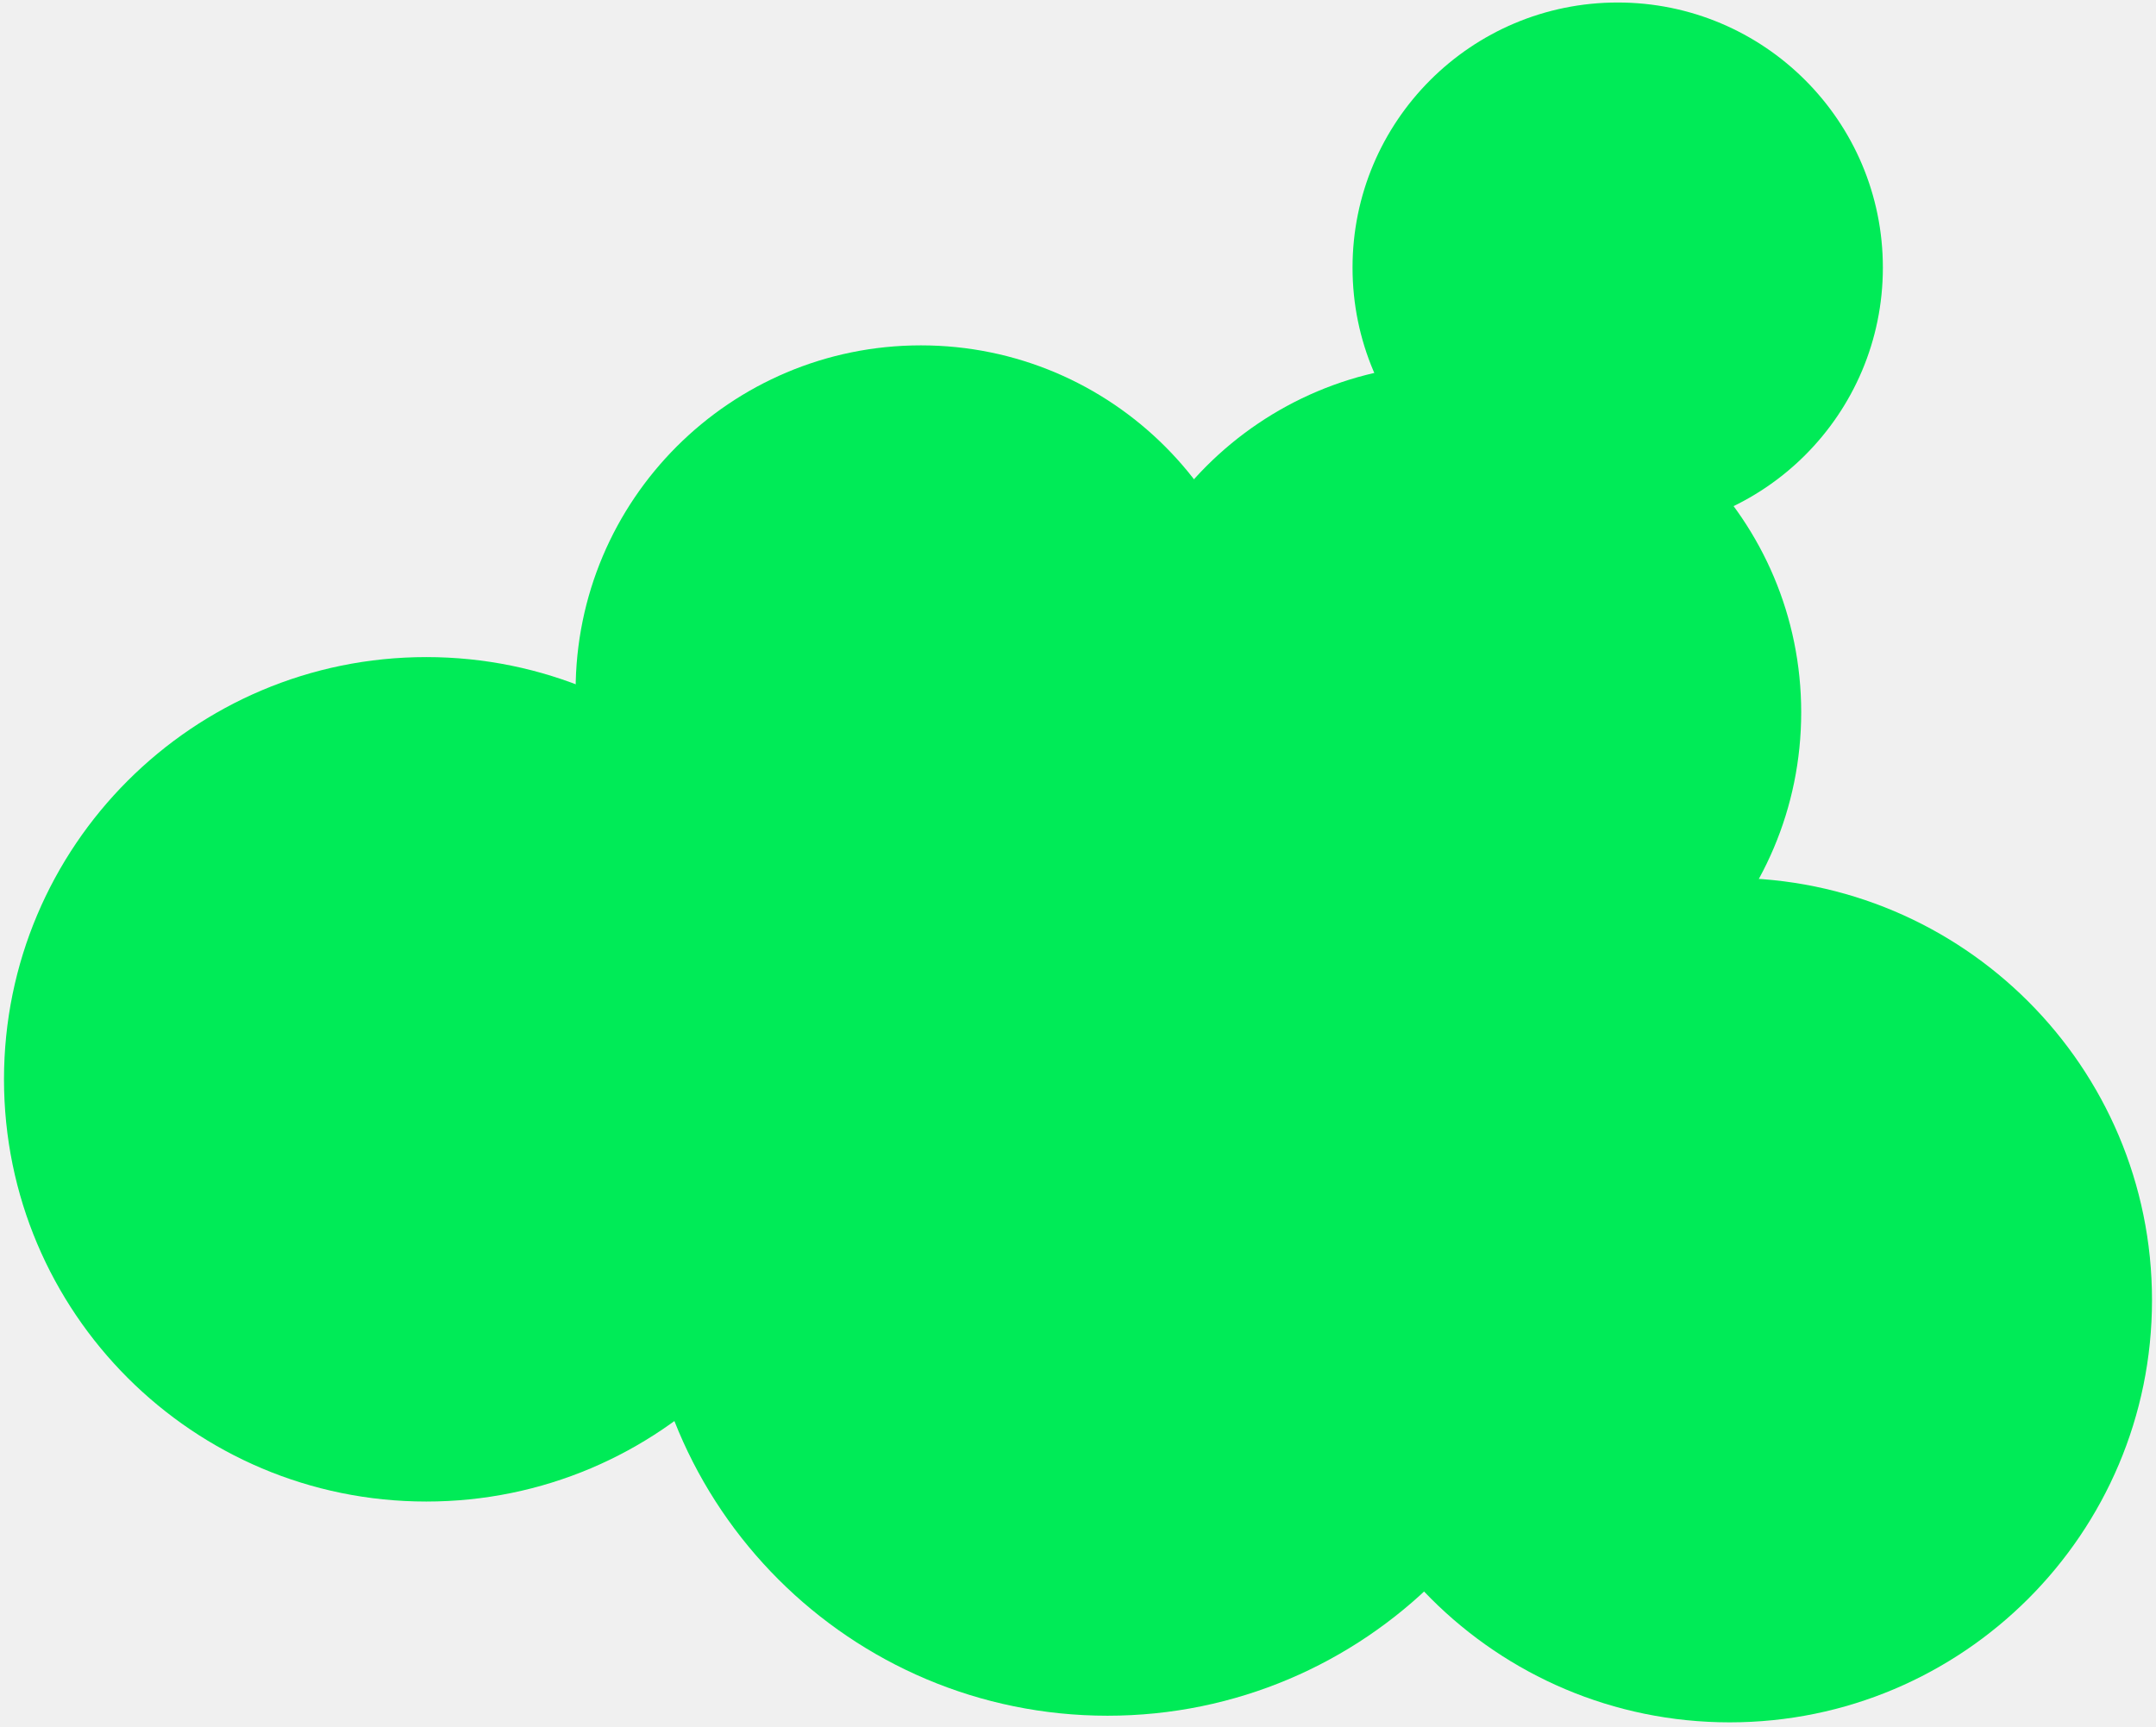
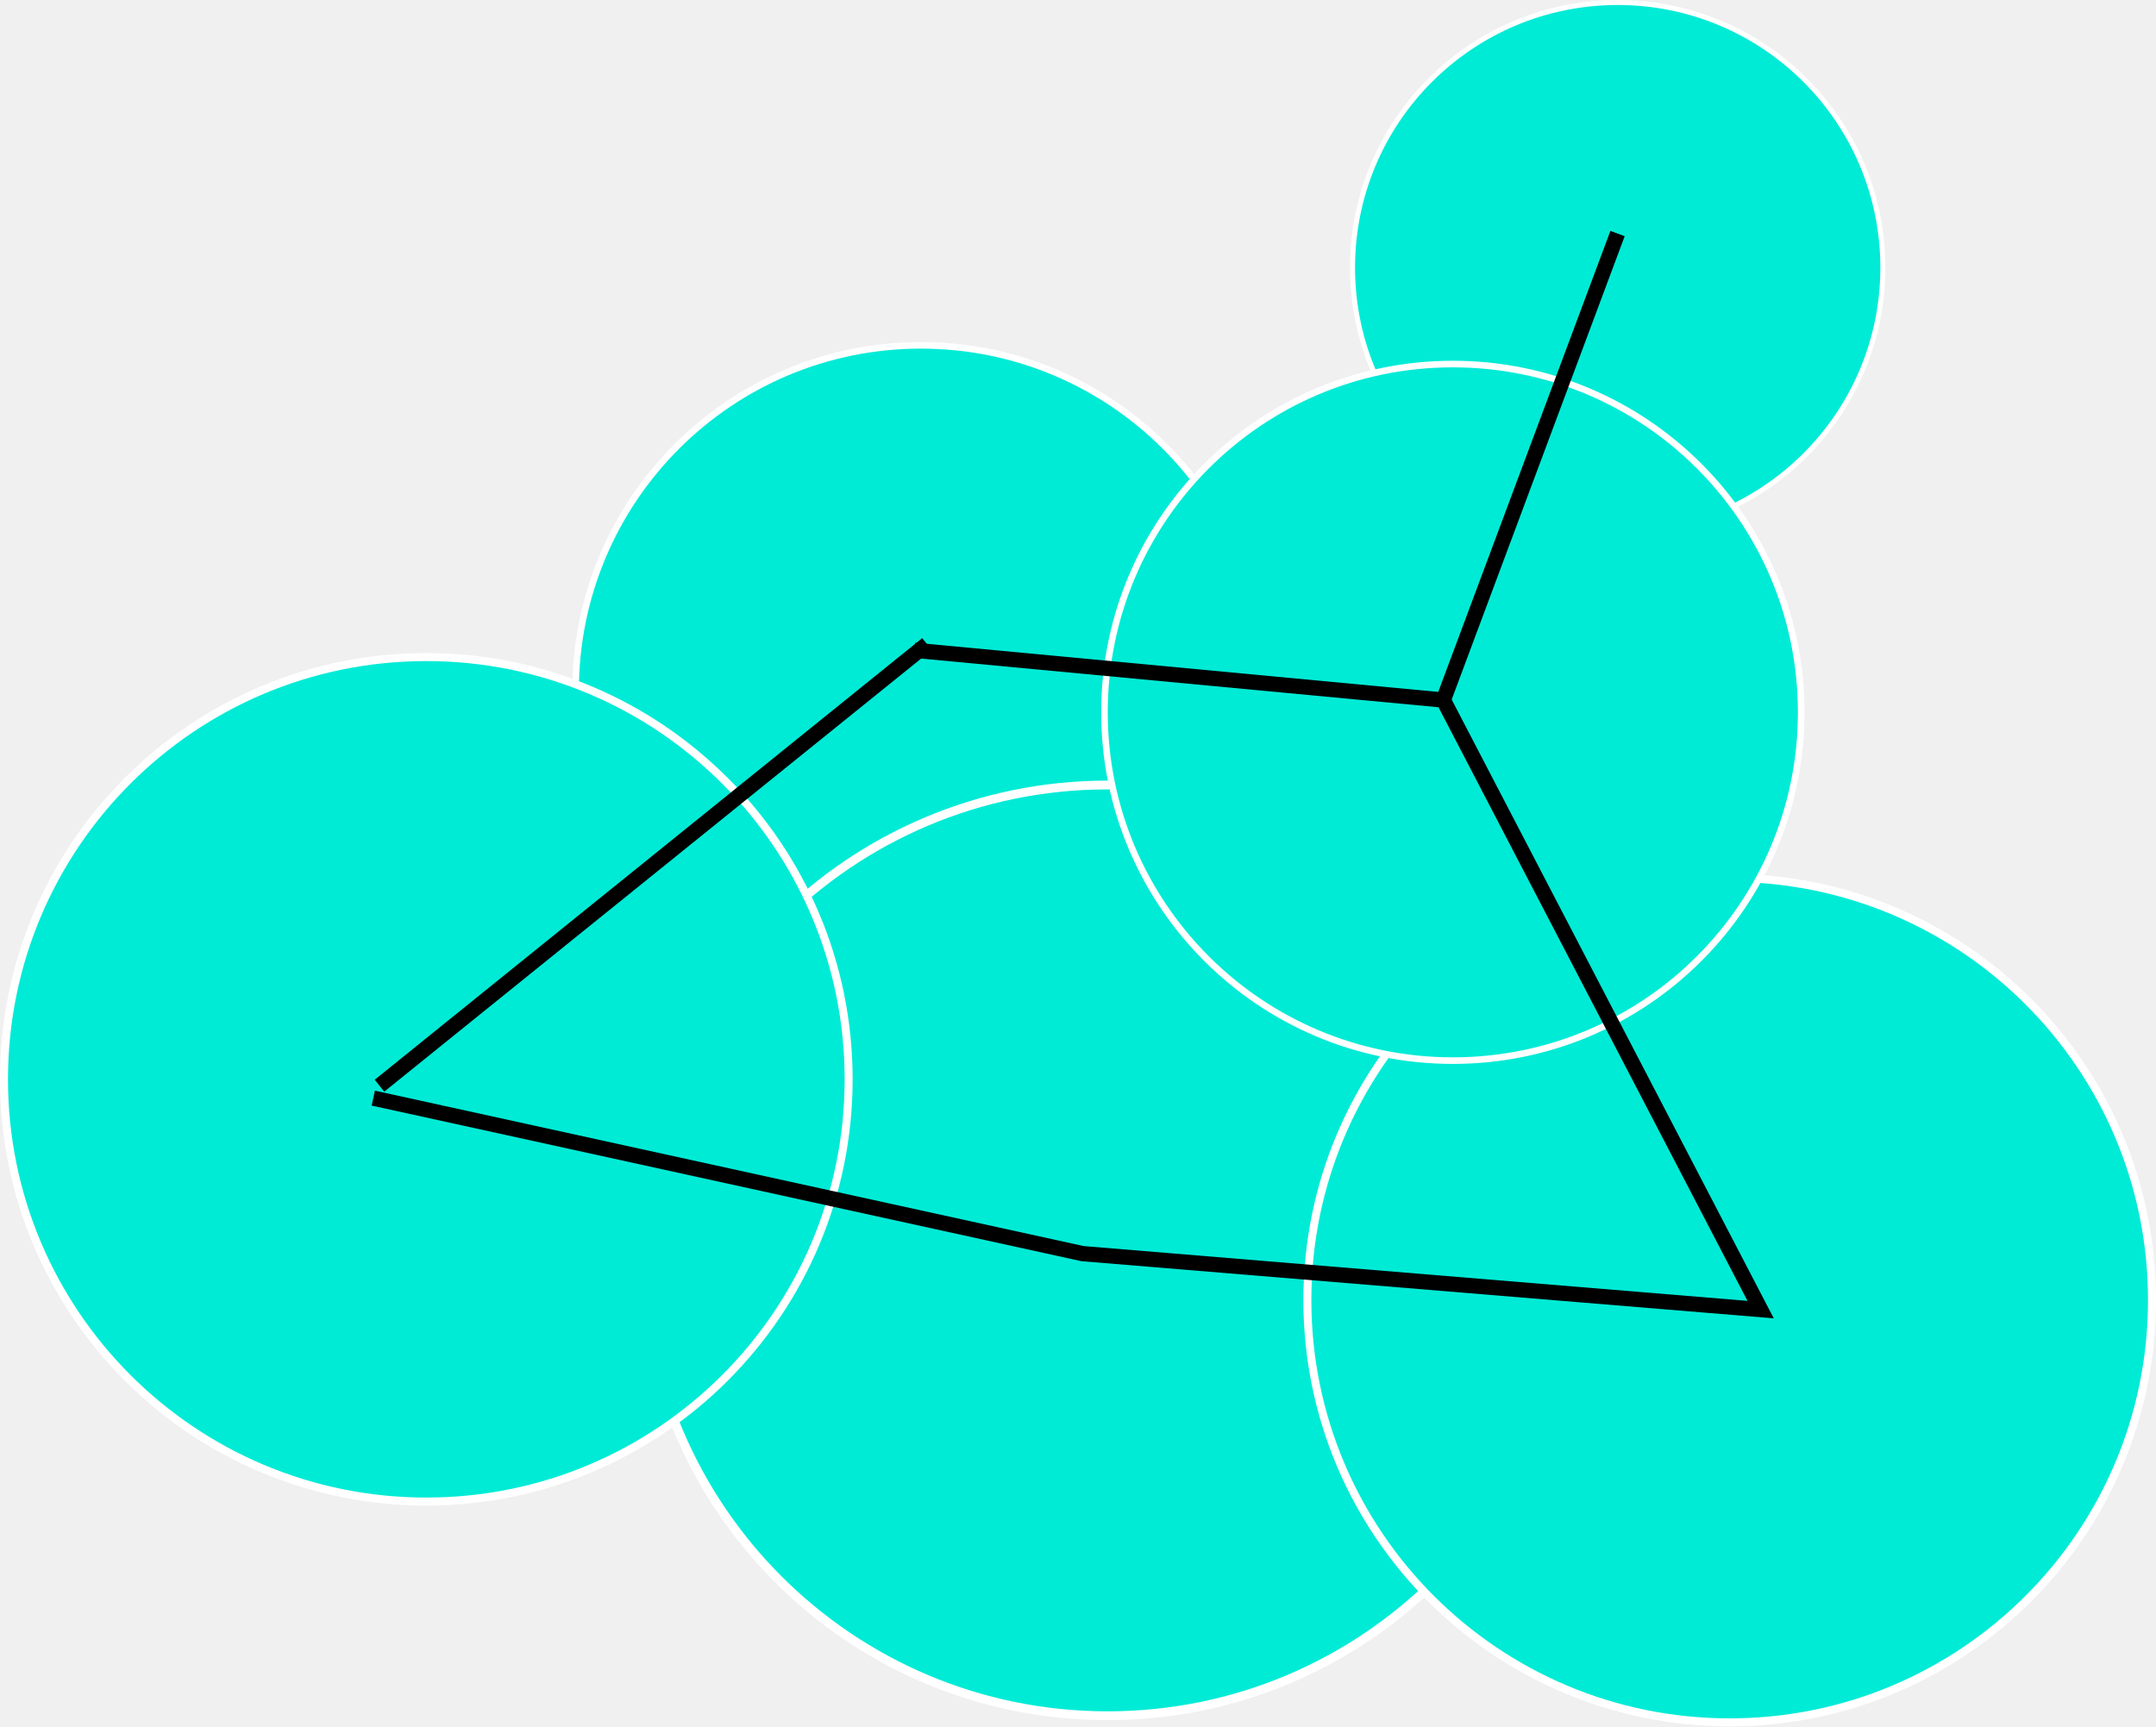
<svg xmlns="http://www.w3.org/2000/svg" version="1.1" width="990.143" height="793" id="svg4856">
  <defs id="defs4858" />
  <g transform="translate(258.6429,-159.4336)" id="layer1">
-     <path d="m 451.429,382.362 a 158.571,158.571 0 1 1 -317.143,0 158.571,158.571 0 1 1 317.143,0 z" transform="translate(-128.5714,94.28571)" id="path5372" style="fill:#00eb57;fill-opacity:1;stroke:none" />
-     <path d="m 451.429,382.362 a 158.571,158.571 0 1 1 -317.143,0 158.571,158.571 0 1 1 317.143,0 z" transform="matrix(1.348059,0,0,1.348059,-144.7887,218.344)" id="path5372-1" style="fill:#00eb57;fill-opacity:1;stroke:none" />
-     <path d="m 451.429,382.362 a 158.571,158.571 0 1 1 -317.143,0 158.571,158.571 0 1 1 317.143,0 z" transform="matrix(1.223115,0,0,1.223115,177.5164,288.9751)" id="path5372-8" style="fill:#00eb57;fill-opacity:1;stroke:none" />
-     <path d="m 451.429,382.362 a 158.571,158.571 0 1 1 -317.143,0 158.571,158.571 0 1 1 317.143,0 z" transform="matrix(1.223115,0,0,1.223115,-421.055,187.5465)" id="path5372-8-0" style="fill:#00eb57;fill-opacity:1;stroke:none" />
-     <path d="m 451.429,382.362 a 158.571,158.571 0 1 1 -317.143,0 158.571,158.571 0 1 1 317.143,0 z" transform="matrix(0.7679607,0,0,0.7679607,259.3829,-11.27696)" id="path5372-8-2" style="fill:#00eb57;fill-opacity:1;stroke:none" />
-     <path d="m 451.429,382.362 a 158.571,158.571 0 1 1 -317.143,0 158.571,158.571 0 1 1 317.143,0 z" transform="matrix(1.008925,0,0,1.008925,113.1007,100.8733)" id="path5372-8-1" style="fill:#00eb57;fill-opacity:1;stroke:none" />
+     <path d="m 451.429,382.362 a 158.571,158.571 0 1 1 -317.143,0 158.571,158.571 0 1 1 317.143,0 z" transform="translate(-128.5714,94.28571)" id="path5372" style="fill:#00ebd6;fill-opacity:1;stroke:#ffffff;stroke-width:3;stroke-linecap:butt;stroke-miterlimit:4;stroke-opacity:1;stroke-dasharray:none;stroke-dashoffset:0" />
+     <path d="m 451.429,382.362 a 158.571,158.571 0 1 1 -317.143,0 158.571,158.571 0 1 1 317.143,0 z" transform="matrix(1.348059,0,0,1.348059,-144.7887,218.344)" id="path5372-1" style="fill:#00ebd6;fill-opacity:1;stroke:#ffffff;stroke-width:3;stroke-linecap:butt;stroke-miterlimit:4;stroke-opacity:1;stroke-dasharray:none;stroke-dashoffset:0" />
+     <path d="m 451.429,382.362 a 158.571,158.571 0 1 1 -317.143,0 158.571,158.571 0 1 1 317.143,0 z" transform="matrix(1.223115,0,0,1.223115,177.5164,288.9751)" id="path5372-8" style="fill:#00ebd6;fill-opacity:1;stroke:#ffffff;stroke-width:3;stroke-linecap:butt;stroke-miterlimit:4;stroke-opacity:1;stroke-dasharray:none;stroke-dashoffset:0" />
+     <path d="m 451.429,382.362 a 158.571,158.571 0 1 1 -317.143,0 158.571,158.571 0 1 1 317.143,0 z" transform="matrix(1.223115,0,0,1.223115,-421.055,187.5465)" id="path5372-8-0" style="fill:#00ebd6;fill-opacity:1;stroke:#ffffff;stroke-width:3;stroke-linecap:butt;stroke-miterlimit:4;stroke-opacity:1;stroke-dasharray:none;stroke-dashoffset:0" />
+     <path d="m 451.429,382.362 a 158.571,158.571 0 1 1 -317.143,0 158.571,158.571 0 1 1 317.143,0 z" transform="matrix(0.7679607,0,0,0.7679607,259.3829,-11.27696)" id="path5372-8-2" style="fill:#00ebd6;fill-opacity:1;stroke:#ffffff;stroke-width:3;stroke-linecap:butt;stroke-miterlimit:4;stroke-opacity:1;stroke-dasharray:none;stroke-dashoffset:0" />
+     <path d="m 451.429,382.362 a 158.571,158.571 0 1 1 -317.143,0 158.571,158.571 0 1 1 317.143,0 z" transform="matrix(1.008925,0,0,1.008925,113.1007,100.8733)" id="path5372-8-1" style="fill:#00ebd6;fill-opacity:1;stroke:#ffffff;stroke-width:3;stroke-linecap:butt;stroke-miterlimit:4;stroke-opacity:1;stroke-dasharray:none;stroke-dashoffset:0" />
+     <path d="m 171.429,504.429 325.714,71.429 311.429,25.714 -145.714,-280 L 420,298.714" transform="translate(-258.6429,159.4336)" id="path5461" style="fill:none;stroke:#000000;stroke-width:7;stroke-linecap:butt;stroke-linejoin:miter;stroke-miterlimit:4;stroke-opacity:1;stroke-dasharray:none" />
+     <path d="m 662.857,321.571 80,-214.286" transform="translate(-258.6429,159.4336)" id="path5463" style="fill:none;stroke:#000000;stroke-width:7;stroke-linecap:butt;stroke-linejoin:miter;stroke-miterlimit:4;stroke-opacity:1;stroke-dasharray:none" />
+     <path d="M 174.286,498.714 425.714,295.857" transform="translate(-258.6429,159.4336)" id="path5465" style="fill:none;stroke:#000000;stroke-width:7;stroke-linecap:butt;stroke-linejoin:miter;stroke-miterlimit:4;stroke-opacity:1;stroke-dasharray:none" />
  </g>
</svg>
